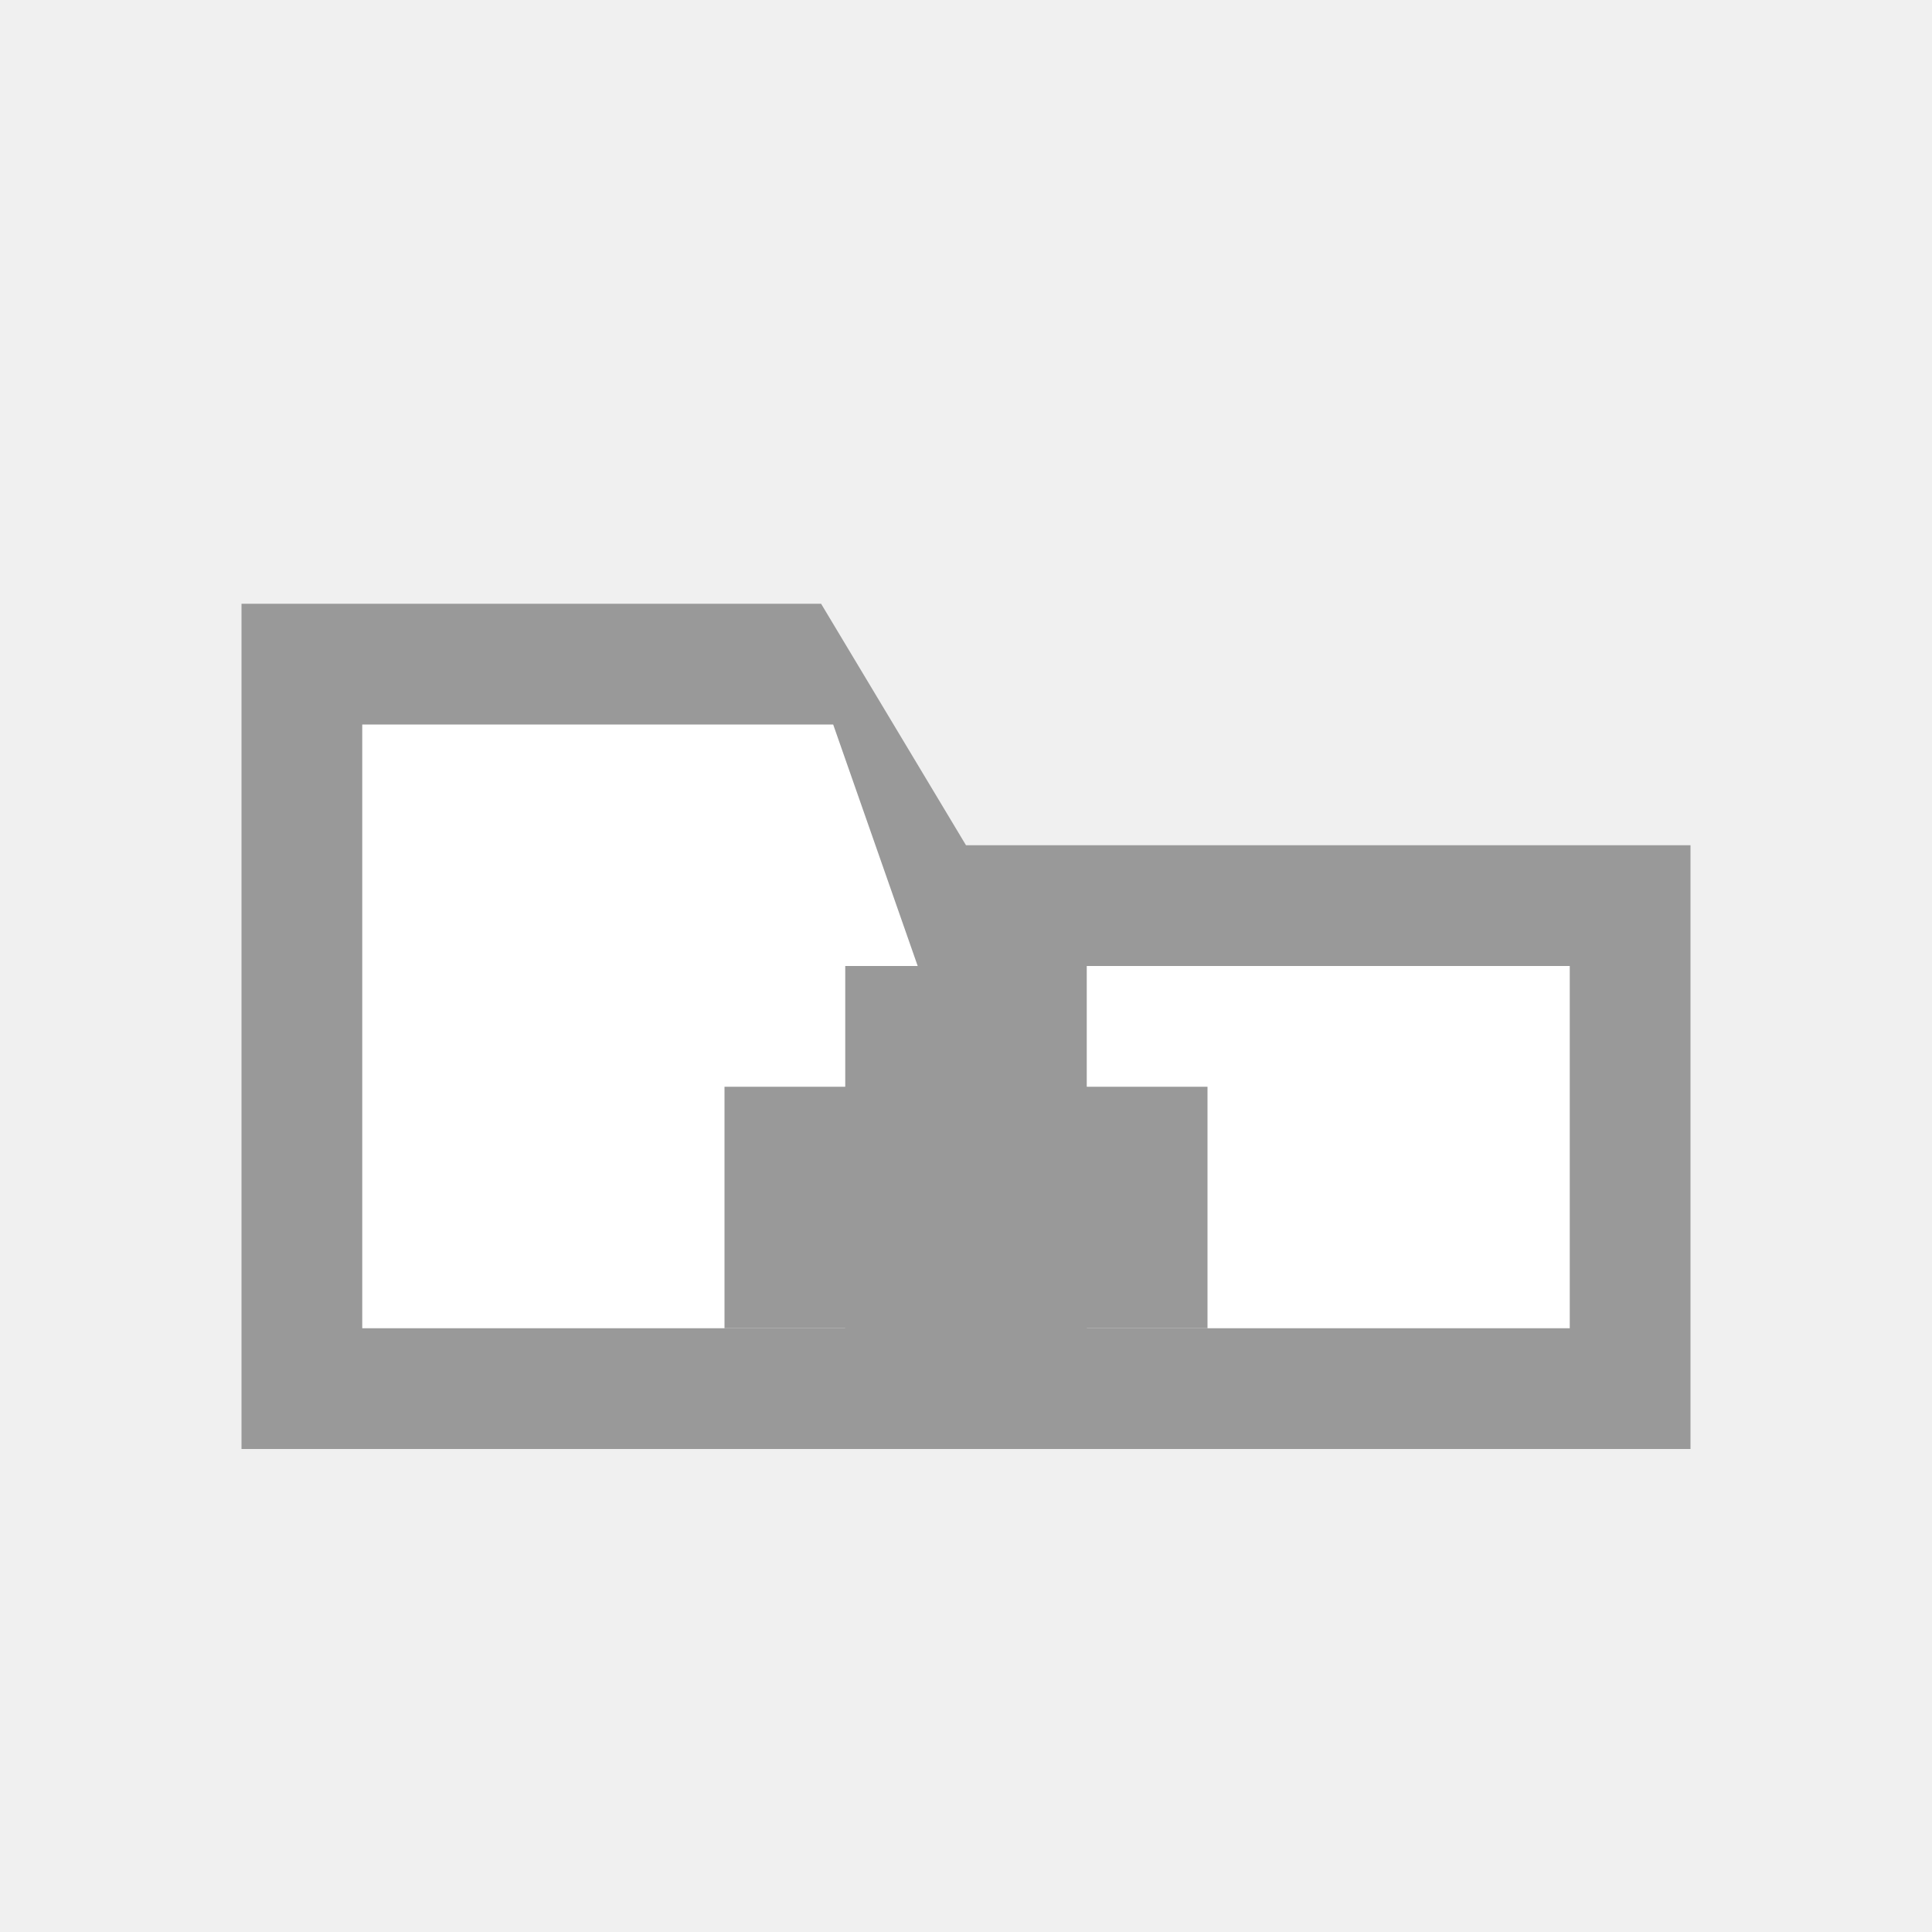
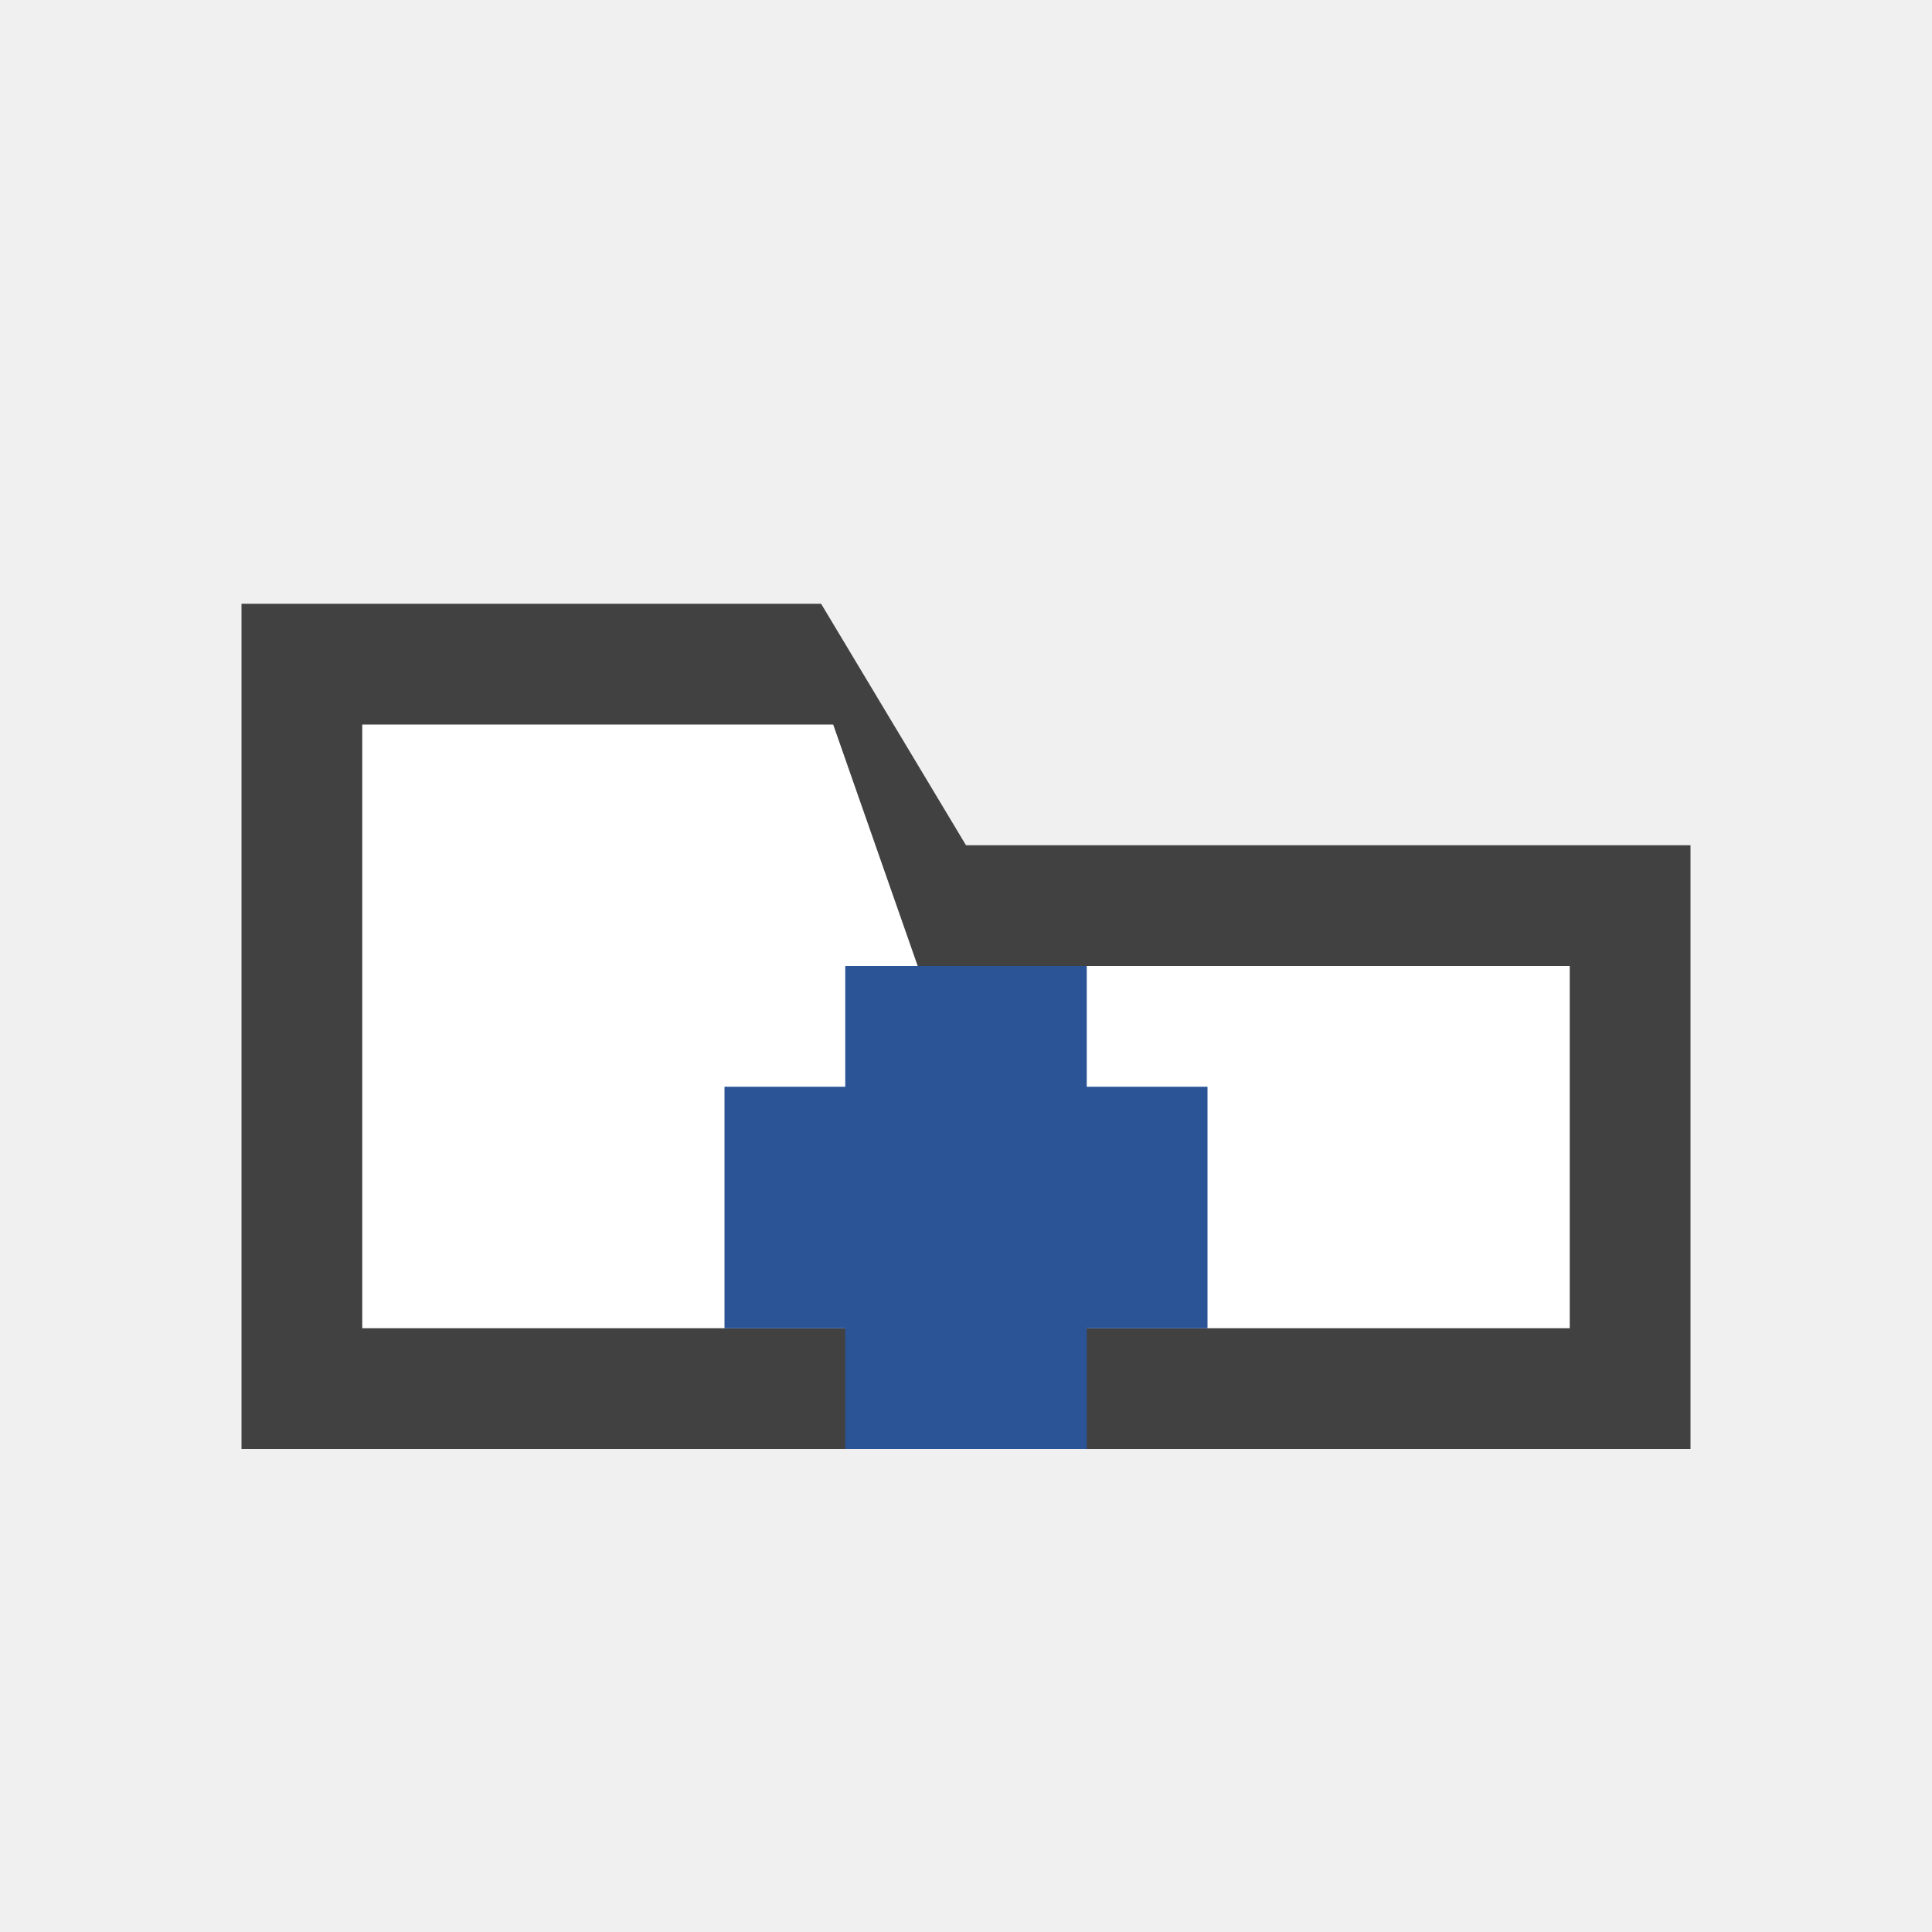
<svg xmlns="http://www.w3.org/2000/svg" version="1.1" id="TabsNew" x="0px" y="0px" width="16px" height="16px" viewBox="0 0 16 16" xml:space="preserve">
-   <path fill="#999999" d="M2 5h4.8L8 7h6v5H2z" />
+   <path fill="#414141" d="M2 5h4.8L8 7h6v5H2z" />
  <path fill="#FFFFFF" d="M3 6h3.9L7.6 8H13v3H3z" />
-   <rect x="6" y="9" width="4" height="2" fill="#999999" />
-   <rect x="7" y="8" width="2" height="4" fill="#999999" />
+   <rect x="6" y="9" width="4" height="2" fill="#2A5496" />
+   <rect x="7" y="8" width="2" height="4" fill="#2A5496" />
</svg>
